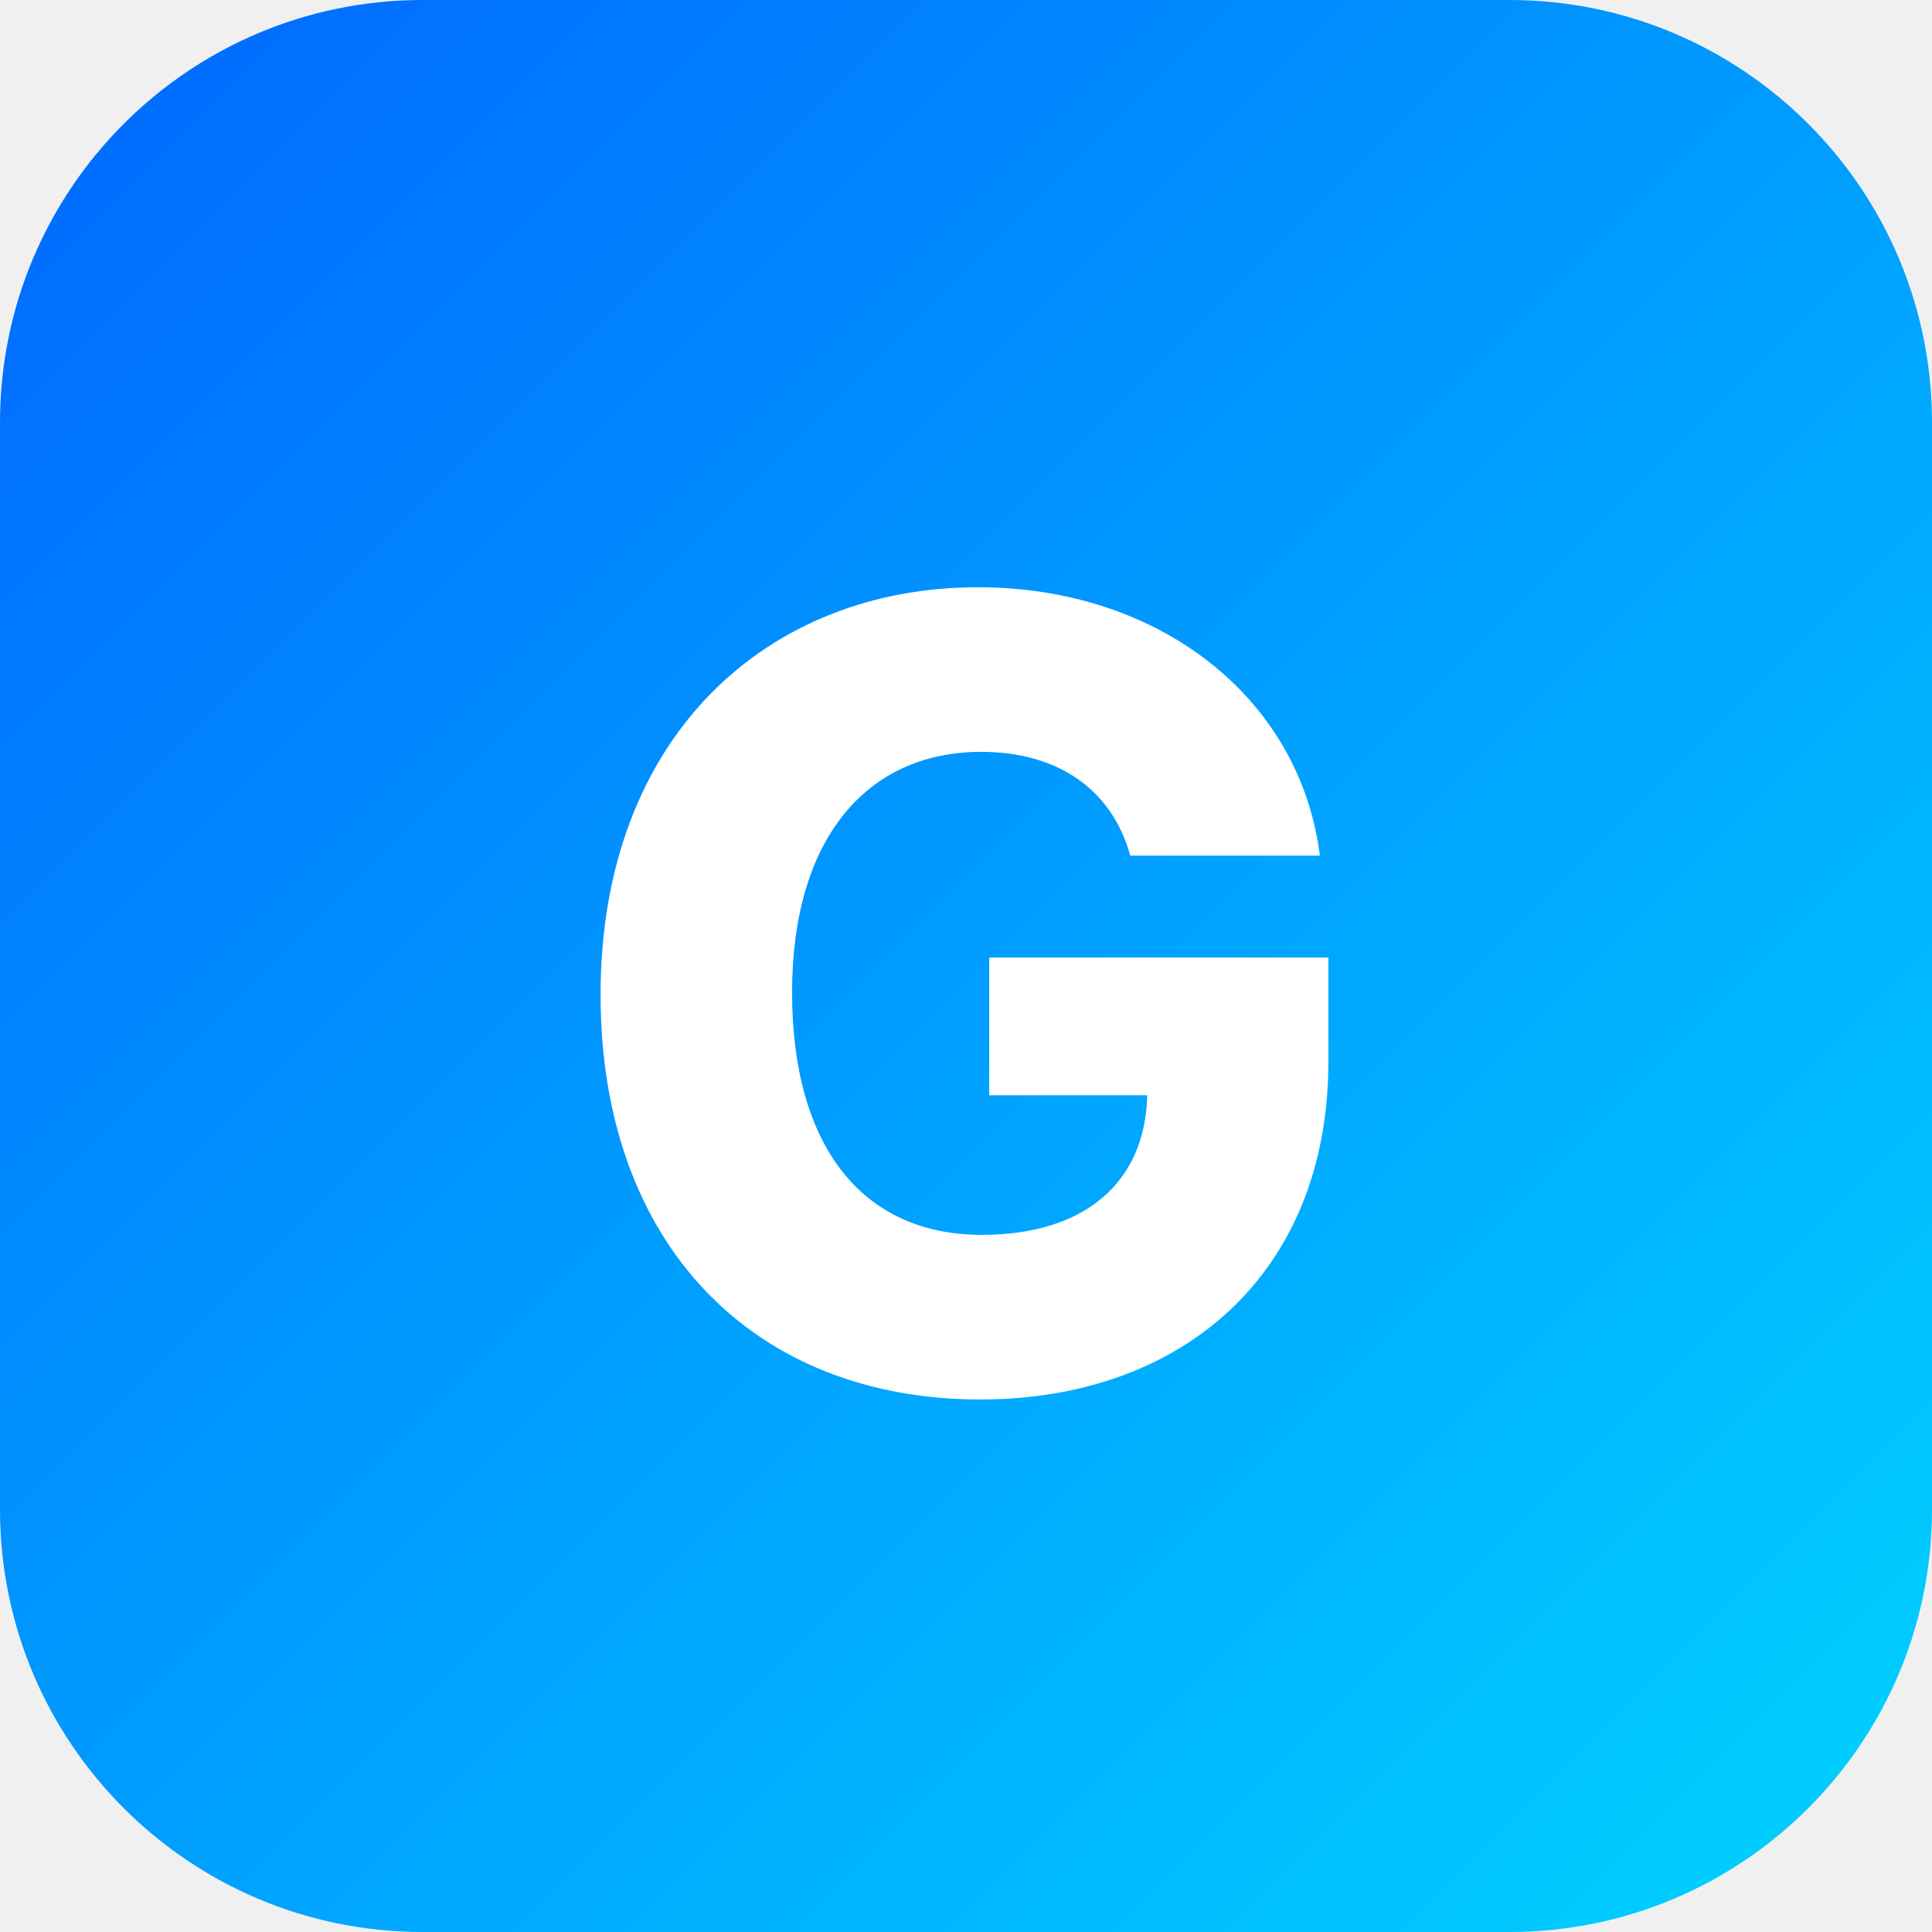
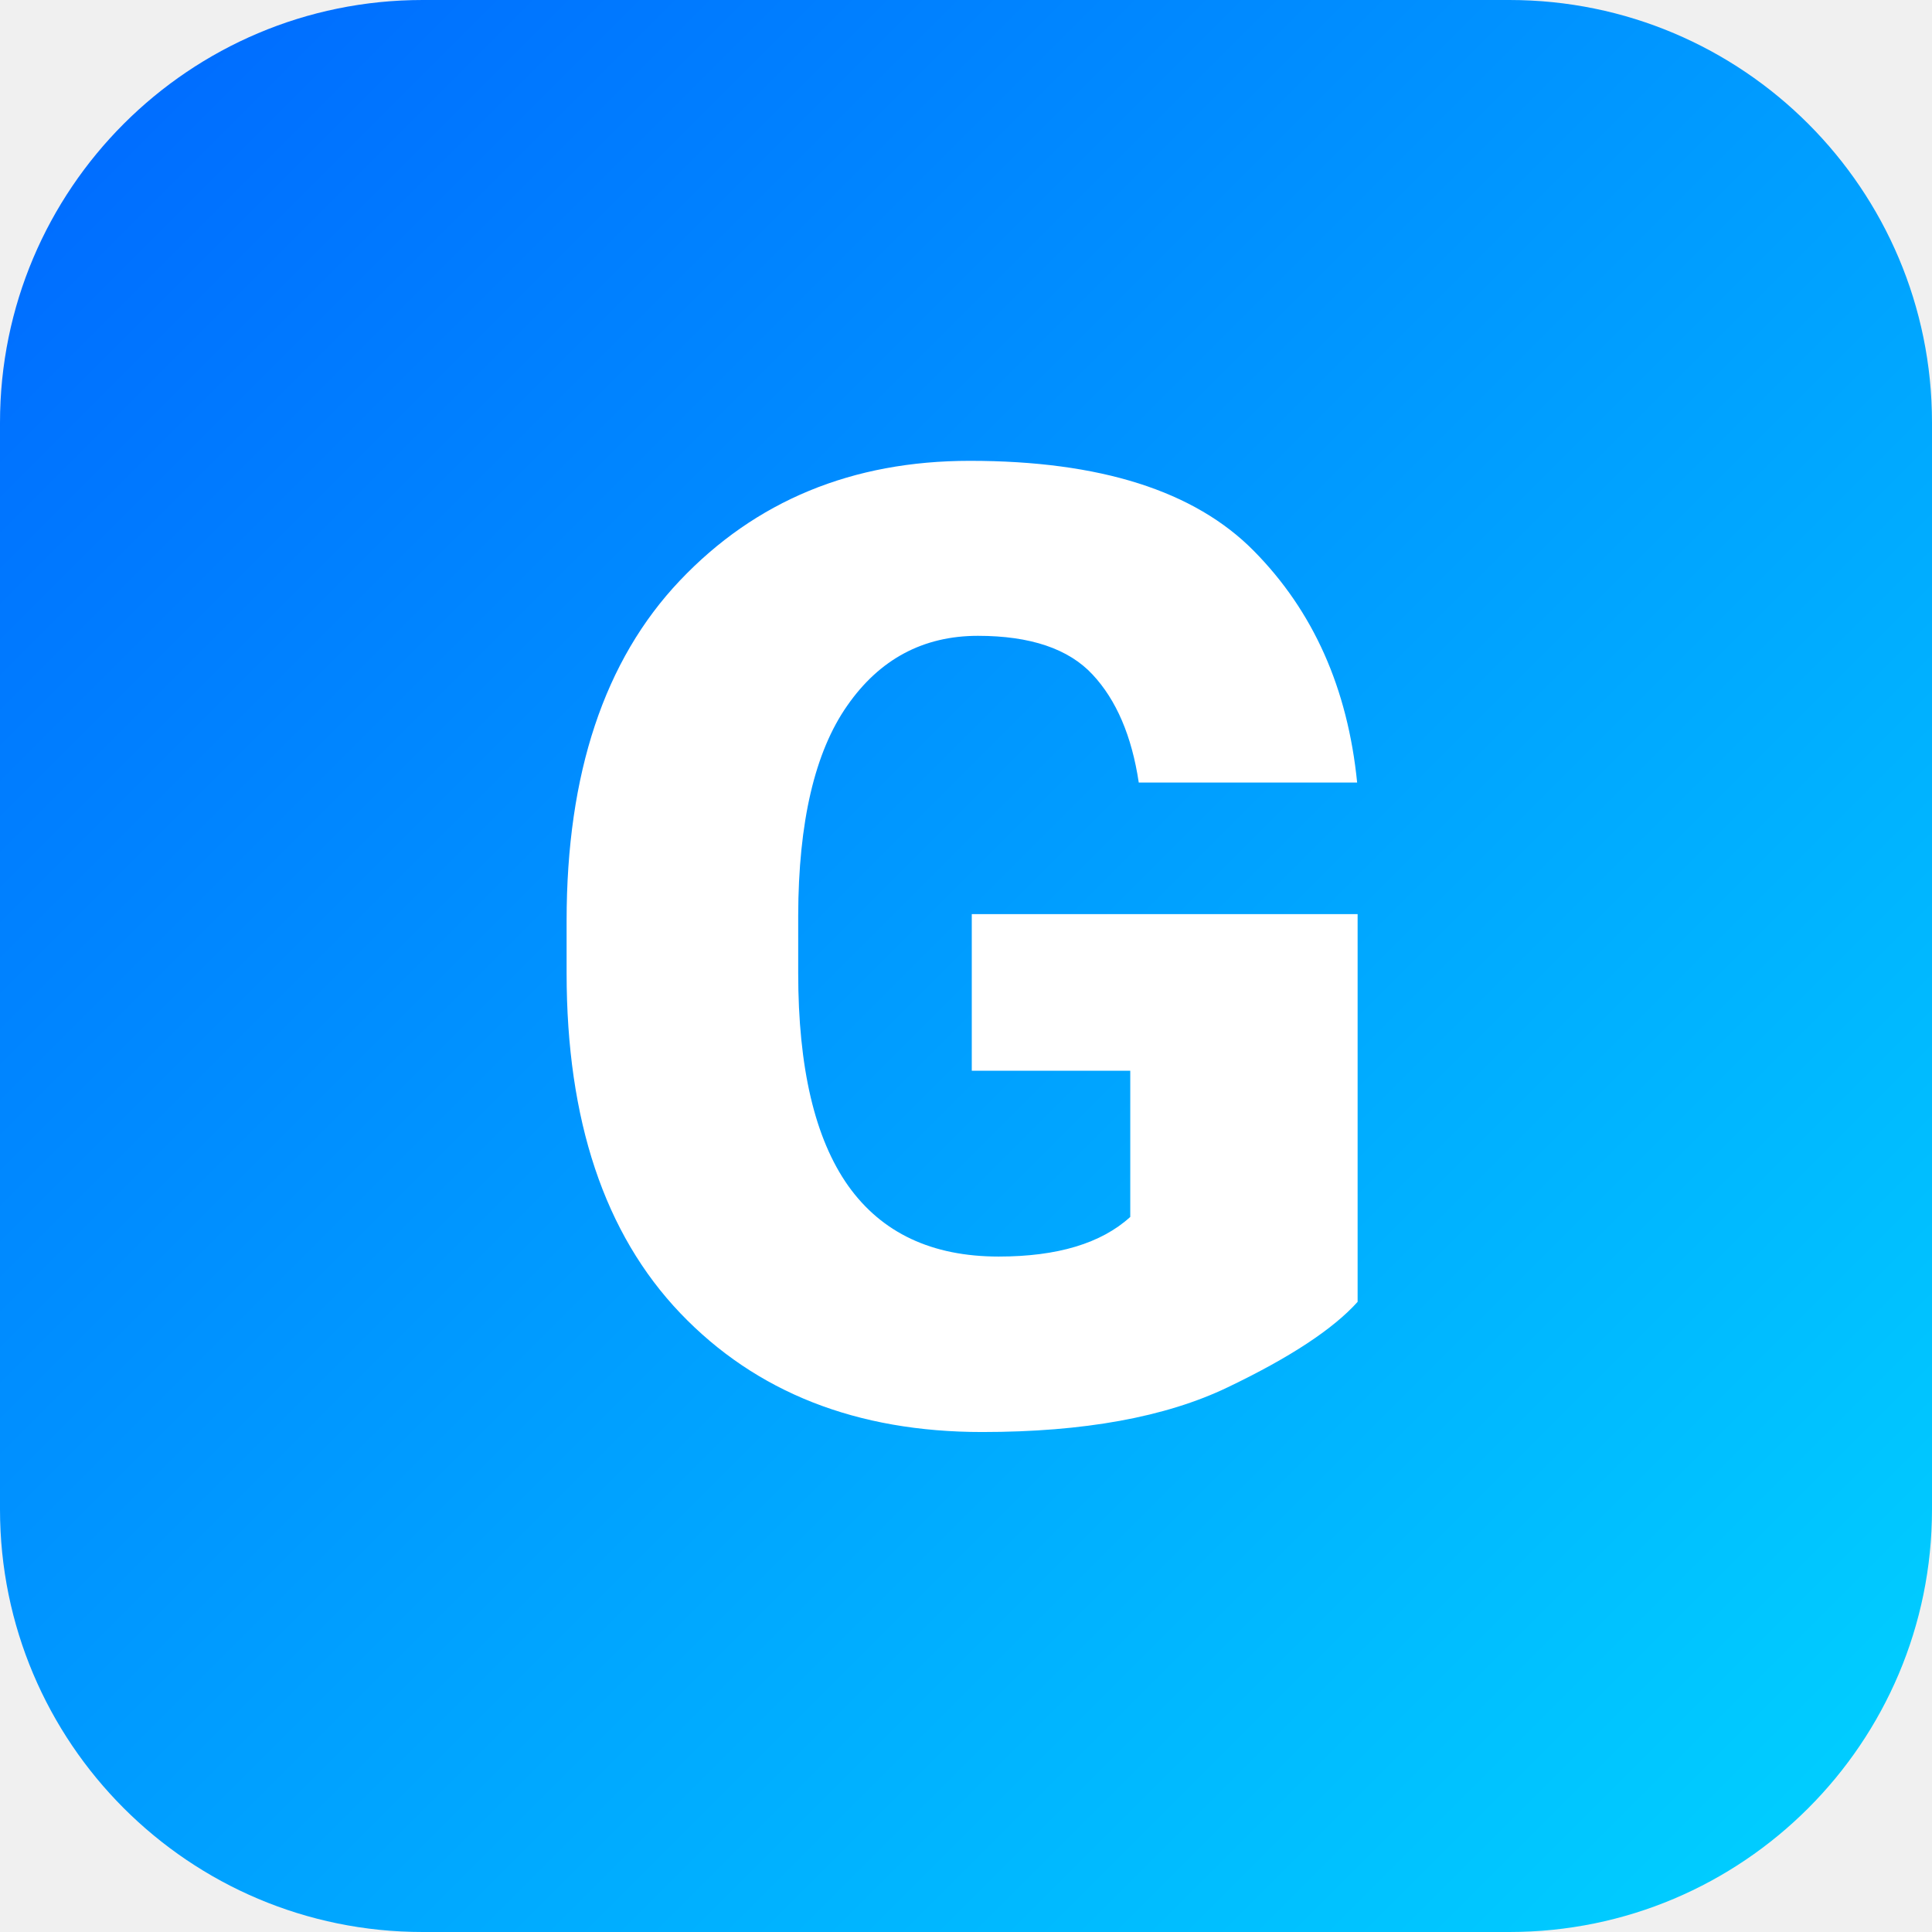
<svg xmlns="http://www.w3.org/2000/svg" viewBox="0 0 64 64" width="64" height="64">
  <defs>
    <linearGradient id="gnosiGradient" x1="0%" y1="0%" x2="100%" y2="100%">
      <stop offset="0%" style="stop-color:#0066ff" />
      <stop offset="100%" style="stop-color:#00d4ff" />
    </linearGradient>
  </defs>
  <rect width="64" height="64" rx="14" fill="url(#gnosiGradient)" />
-   <text x="32" y="46" text-anchor="middle" font-family="system-ui, -apple-system, sans-serif" font-size="36" font-weight="800" fill="white">G</text>
+   <text x="32" y="47" text-anchor="middle" font-family="system-ui, -apple-system, 'Segoe UI', Roboto, Helvetica, Arial, sans-serif" font-size="44" font-weight="800" fill="white">G</text>
</svg>
